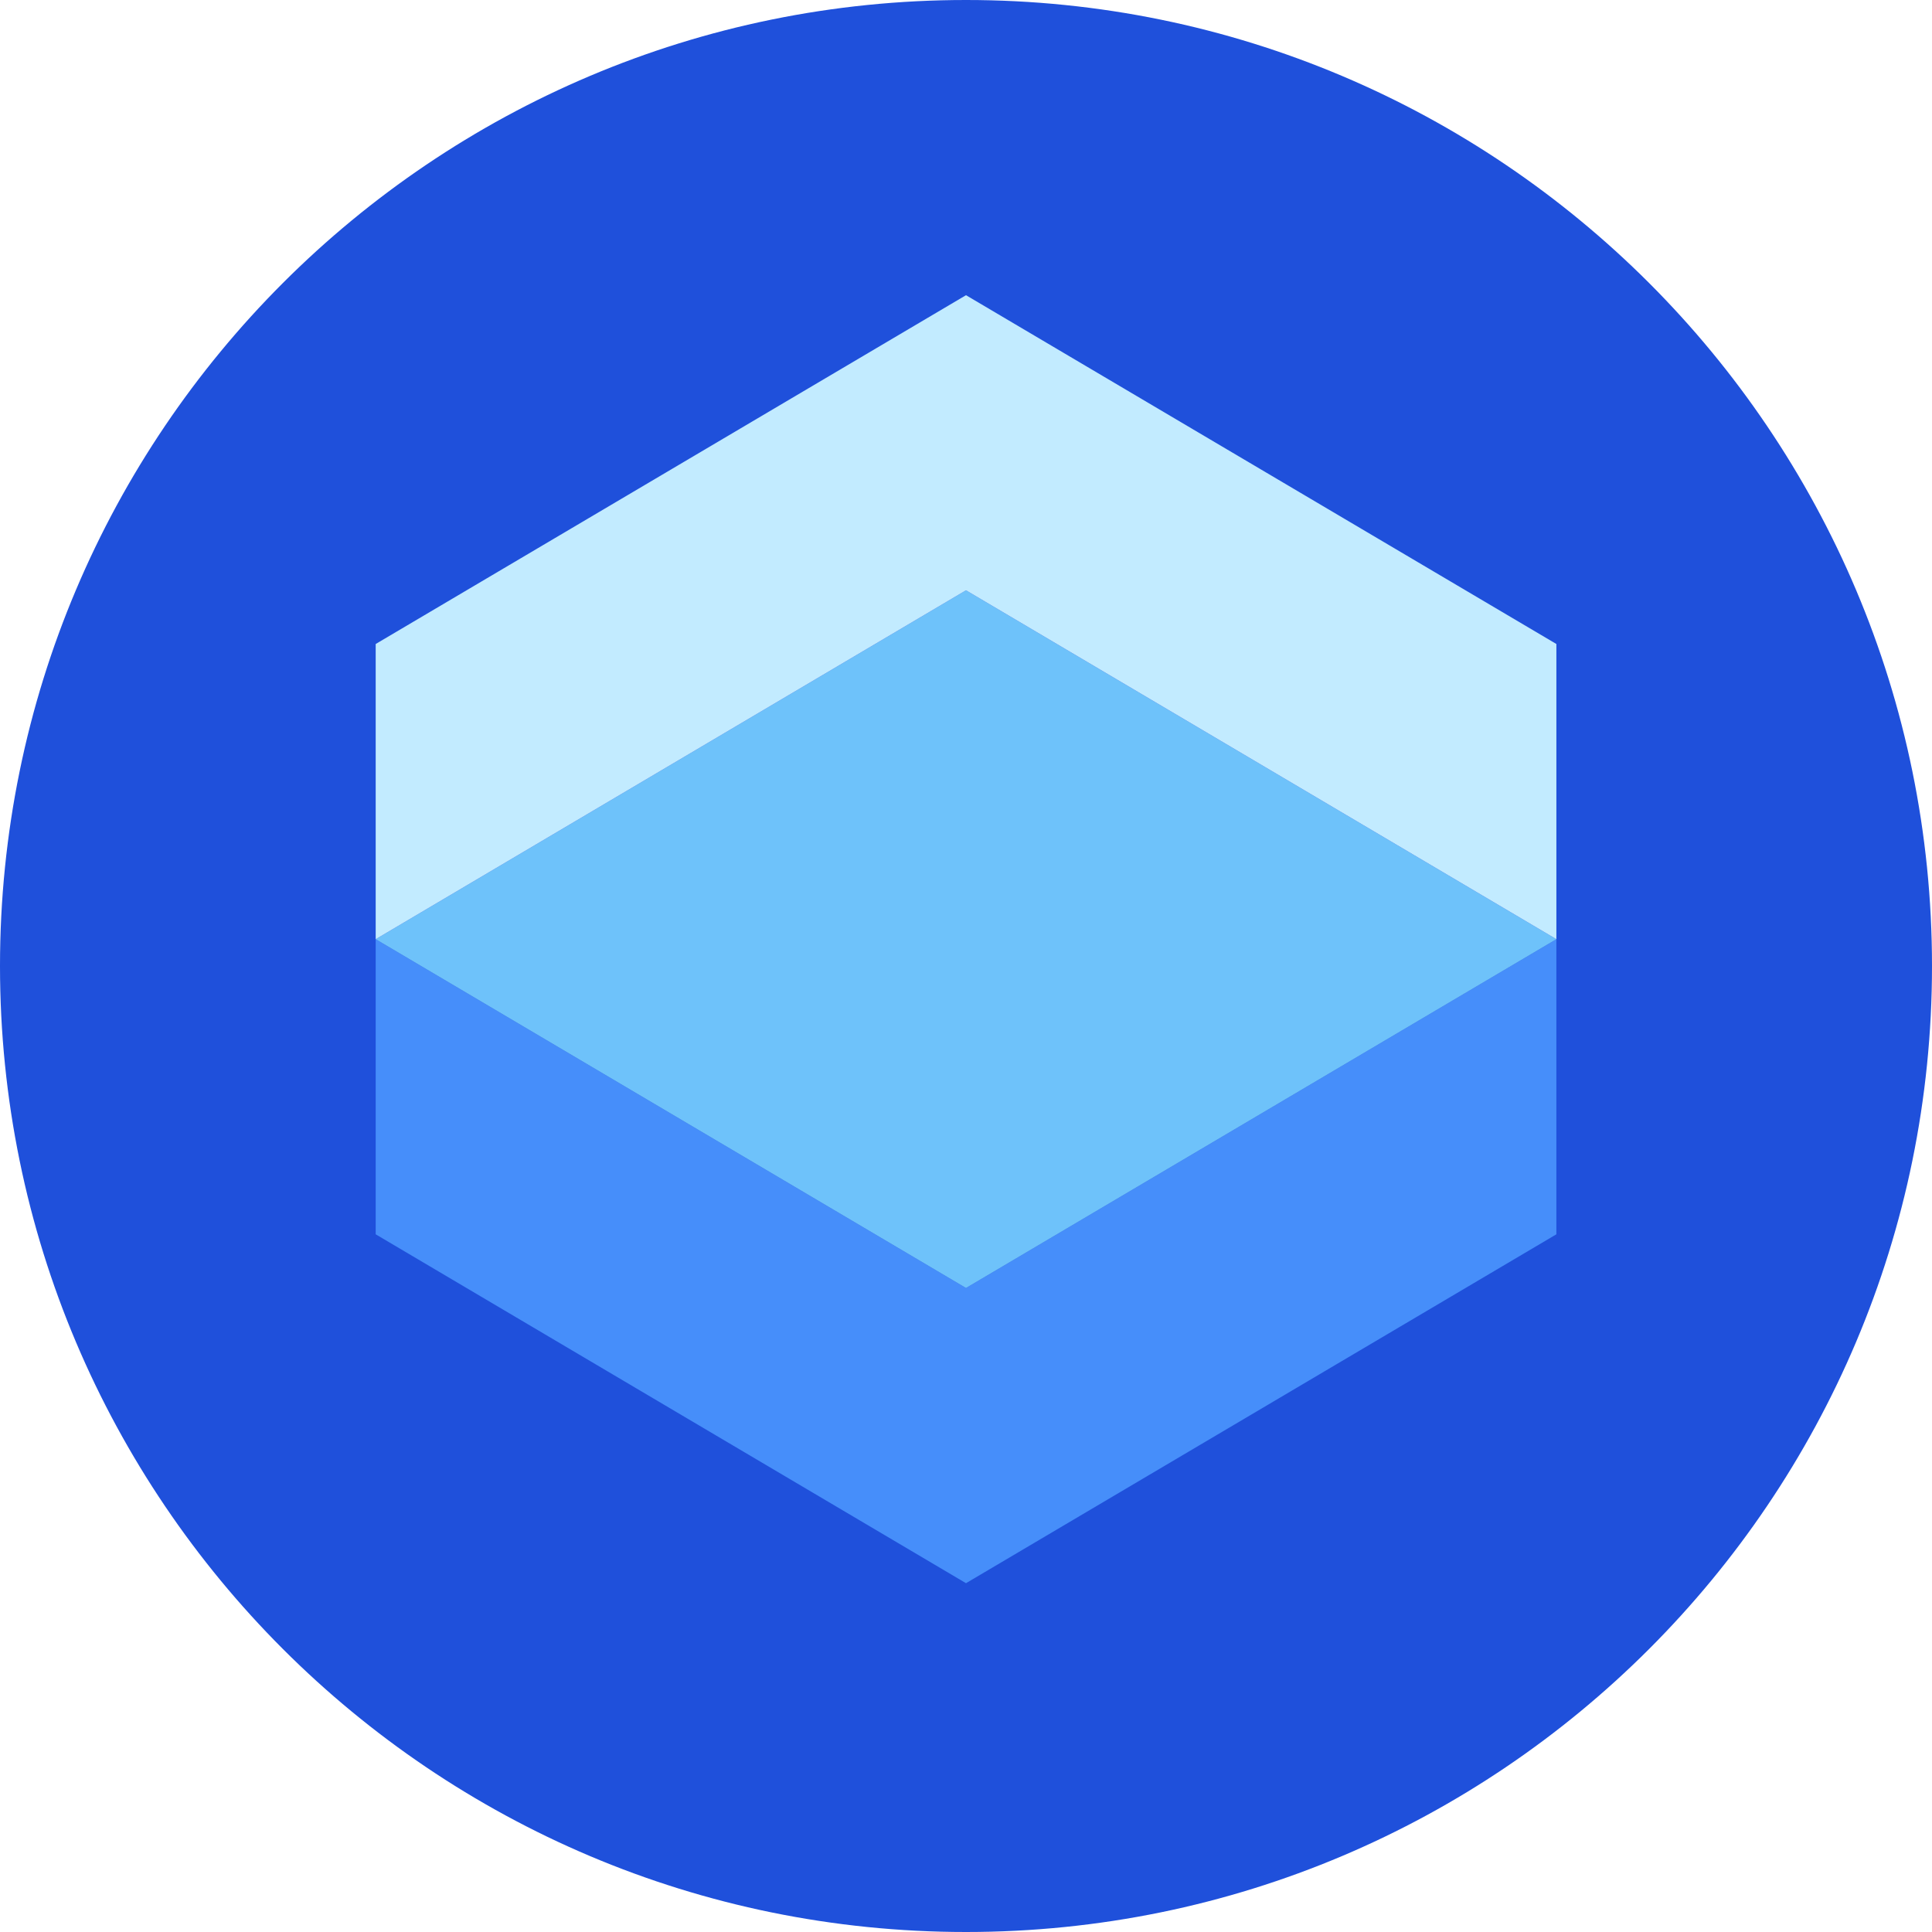
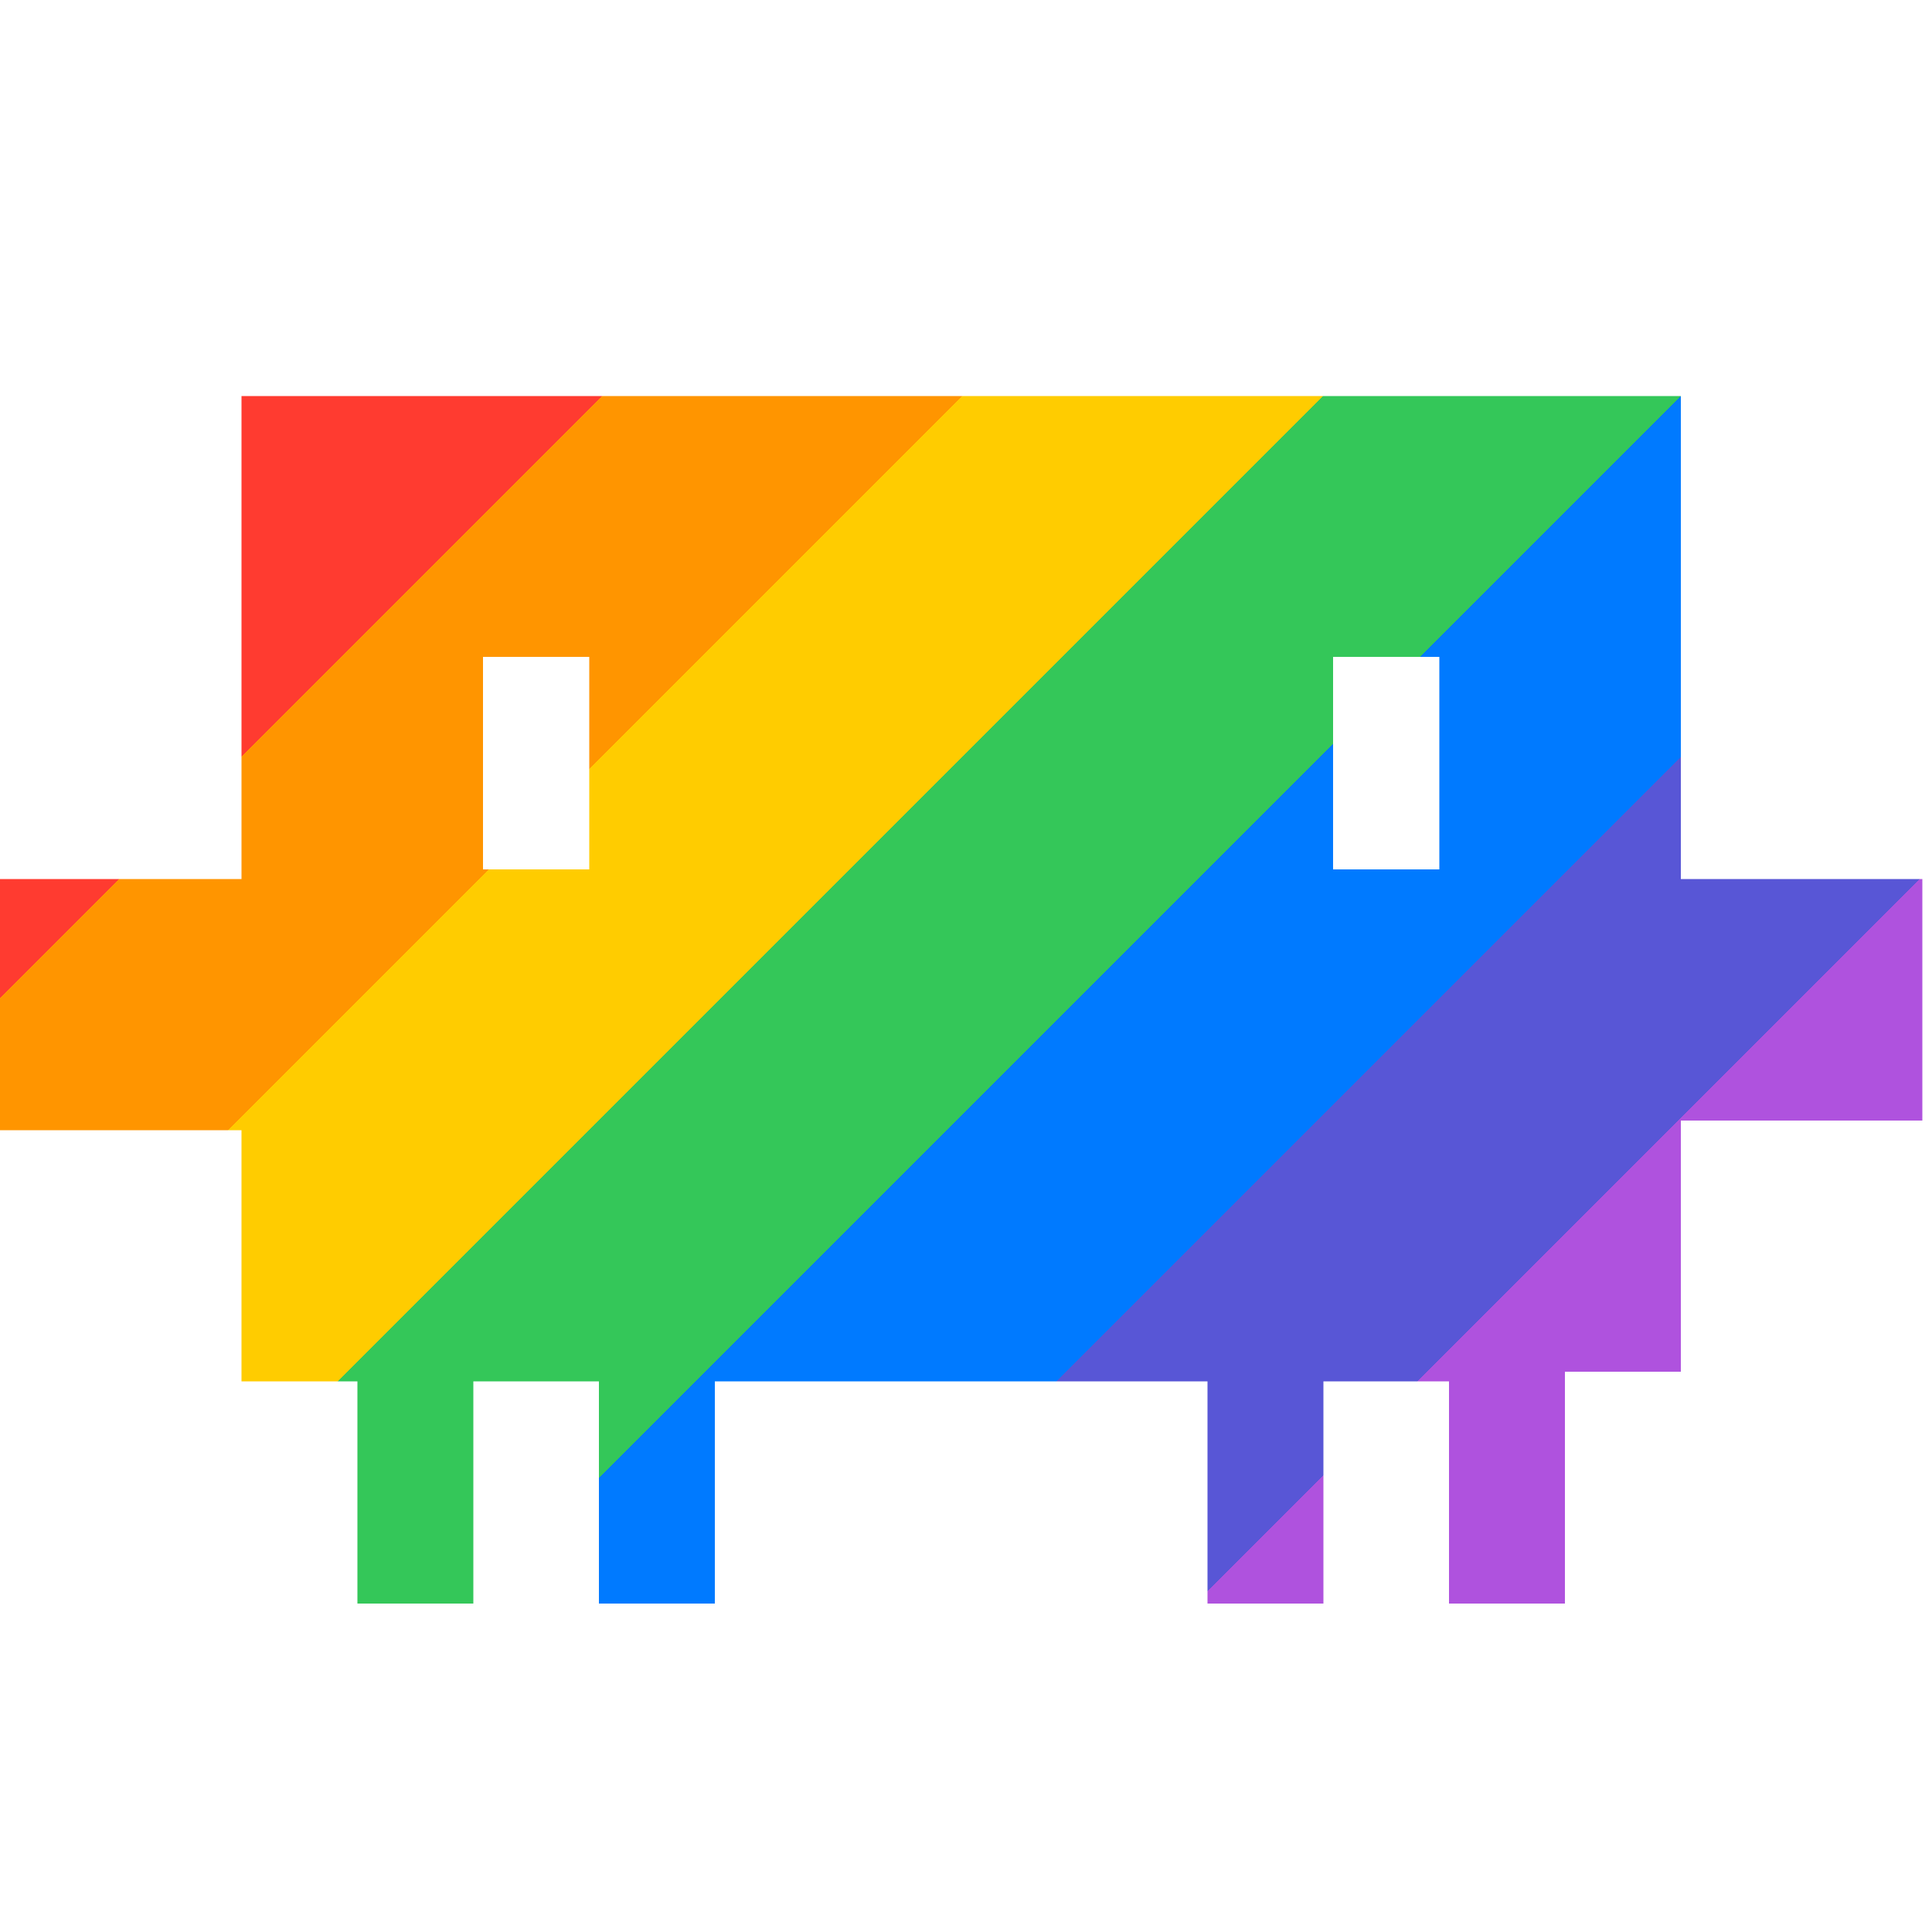
- <svg xmlns="http://www.w3.org/2000/svg" t="1786367487978" class="icon" viewBox="0 0 1024 1024" version="1.1" p-id="18462" width="256" height="256">
-   <path d="M512 1024c282.752 0 512-229.248 512-512S794.752 0 512 0 0 229.248 0 512s229.248 512 512 512z" fill="#1F50DB" p-id="18463" />
-   <path d="M824.917 654.208L512 839.125l-312.875-184.917v-156.416L512 682.667l312.917-184.875v156.416z" fill="#468EFA" p-id="18464" />
-   <path d="M199.125 497.792L512 312.875l312.917 184.917L512 682.667l-312.875-184.875z" fill="#6EC2FA" p-id="18465" />
-   <path d="M512 312.875l-312.875 184.917V341.333L512 156.459 824.917 341.333v156.459L512 312.875z" fill="#C2EBFF" p-id="18466" />
+ <svg xmlns="http://www.w3.org/2000/svg" viewBox="0 0 100 100">
+   <defs>
+     <linearGradient id="rainbow" gradientUnits="userSpaceOnUse" x1="16.5" y1="16.5" x2="81.75" y2="81.75">
+       <stop offset="0" stop-color="#FF3B30" />
+       <stop offset="0.143" stop-color="#FF3B30" />
+       <stop offset="0.143" stop-color="#FF9500" />
+       <stop offset="0.286" stop-color="#FF9500" />
+       <stop offset="0.286" stop-color="#FFCC00" />
+       <stop offset="0.429" stop-color="#FFCC00" />
+       <stop offset="0.429" stop-color="#34C759" />
+       <stop offset="0.571" stop-color="#34C759" />
+       <stop offset="0.571" stop-color="#007AFF" />
+       <stop offset="0.714" stop-color="#007AFF" />
+       <stop offset="0.714" stop-color="#5856D6" />
+       <stop offset="0.857" stop-color="#5856D6" />
+       <stop offset="0.857" stop-color="#AF52DE" />
+       <stop offset="1" stop-color="#AF52DE" />
+     </linearGradient>
+   </defs>
+   <path fill="url(#rainbow)" fill-rule="evenodd" d="M12.5 20.5 H87 V45.5 H99.5 V58 H87 V71 H81 V83 H75 V71.5 H68.5 V83 H62.5 V71.5 H37 V83 H31 V71.5 H24.5 V83 H18.5 V71.5 H12.5 V58.5 H0 V45.5 H12.5 Z M25 34 H30.5 V45 H25 Z M69 34 H74.5 V45 H69 Z" />
</svg>
